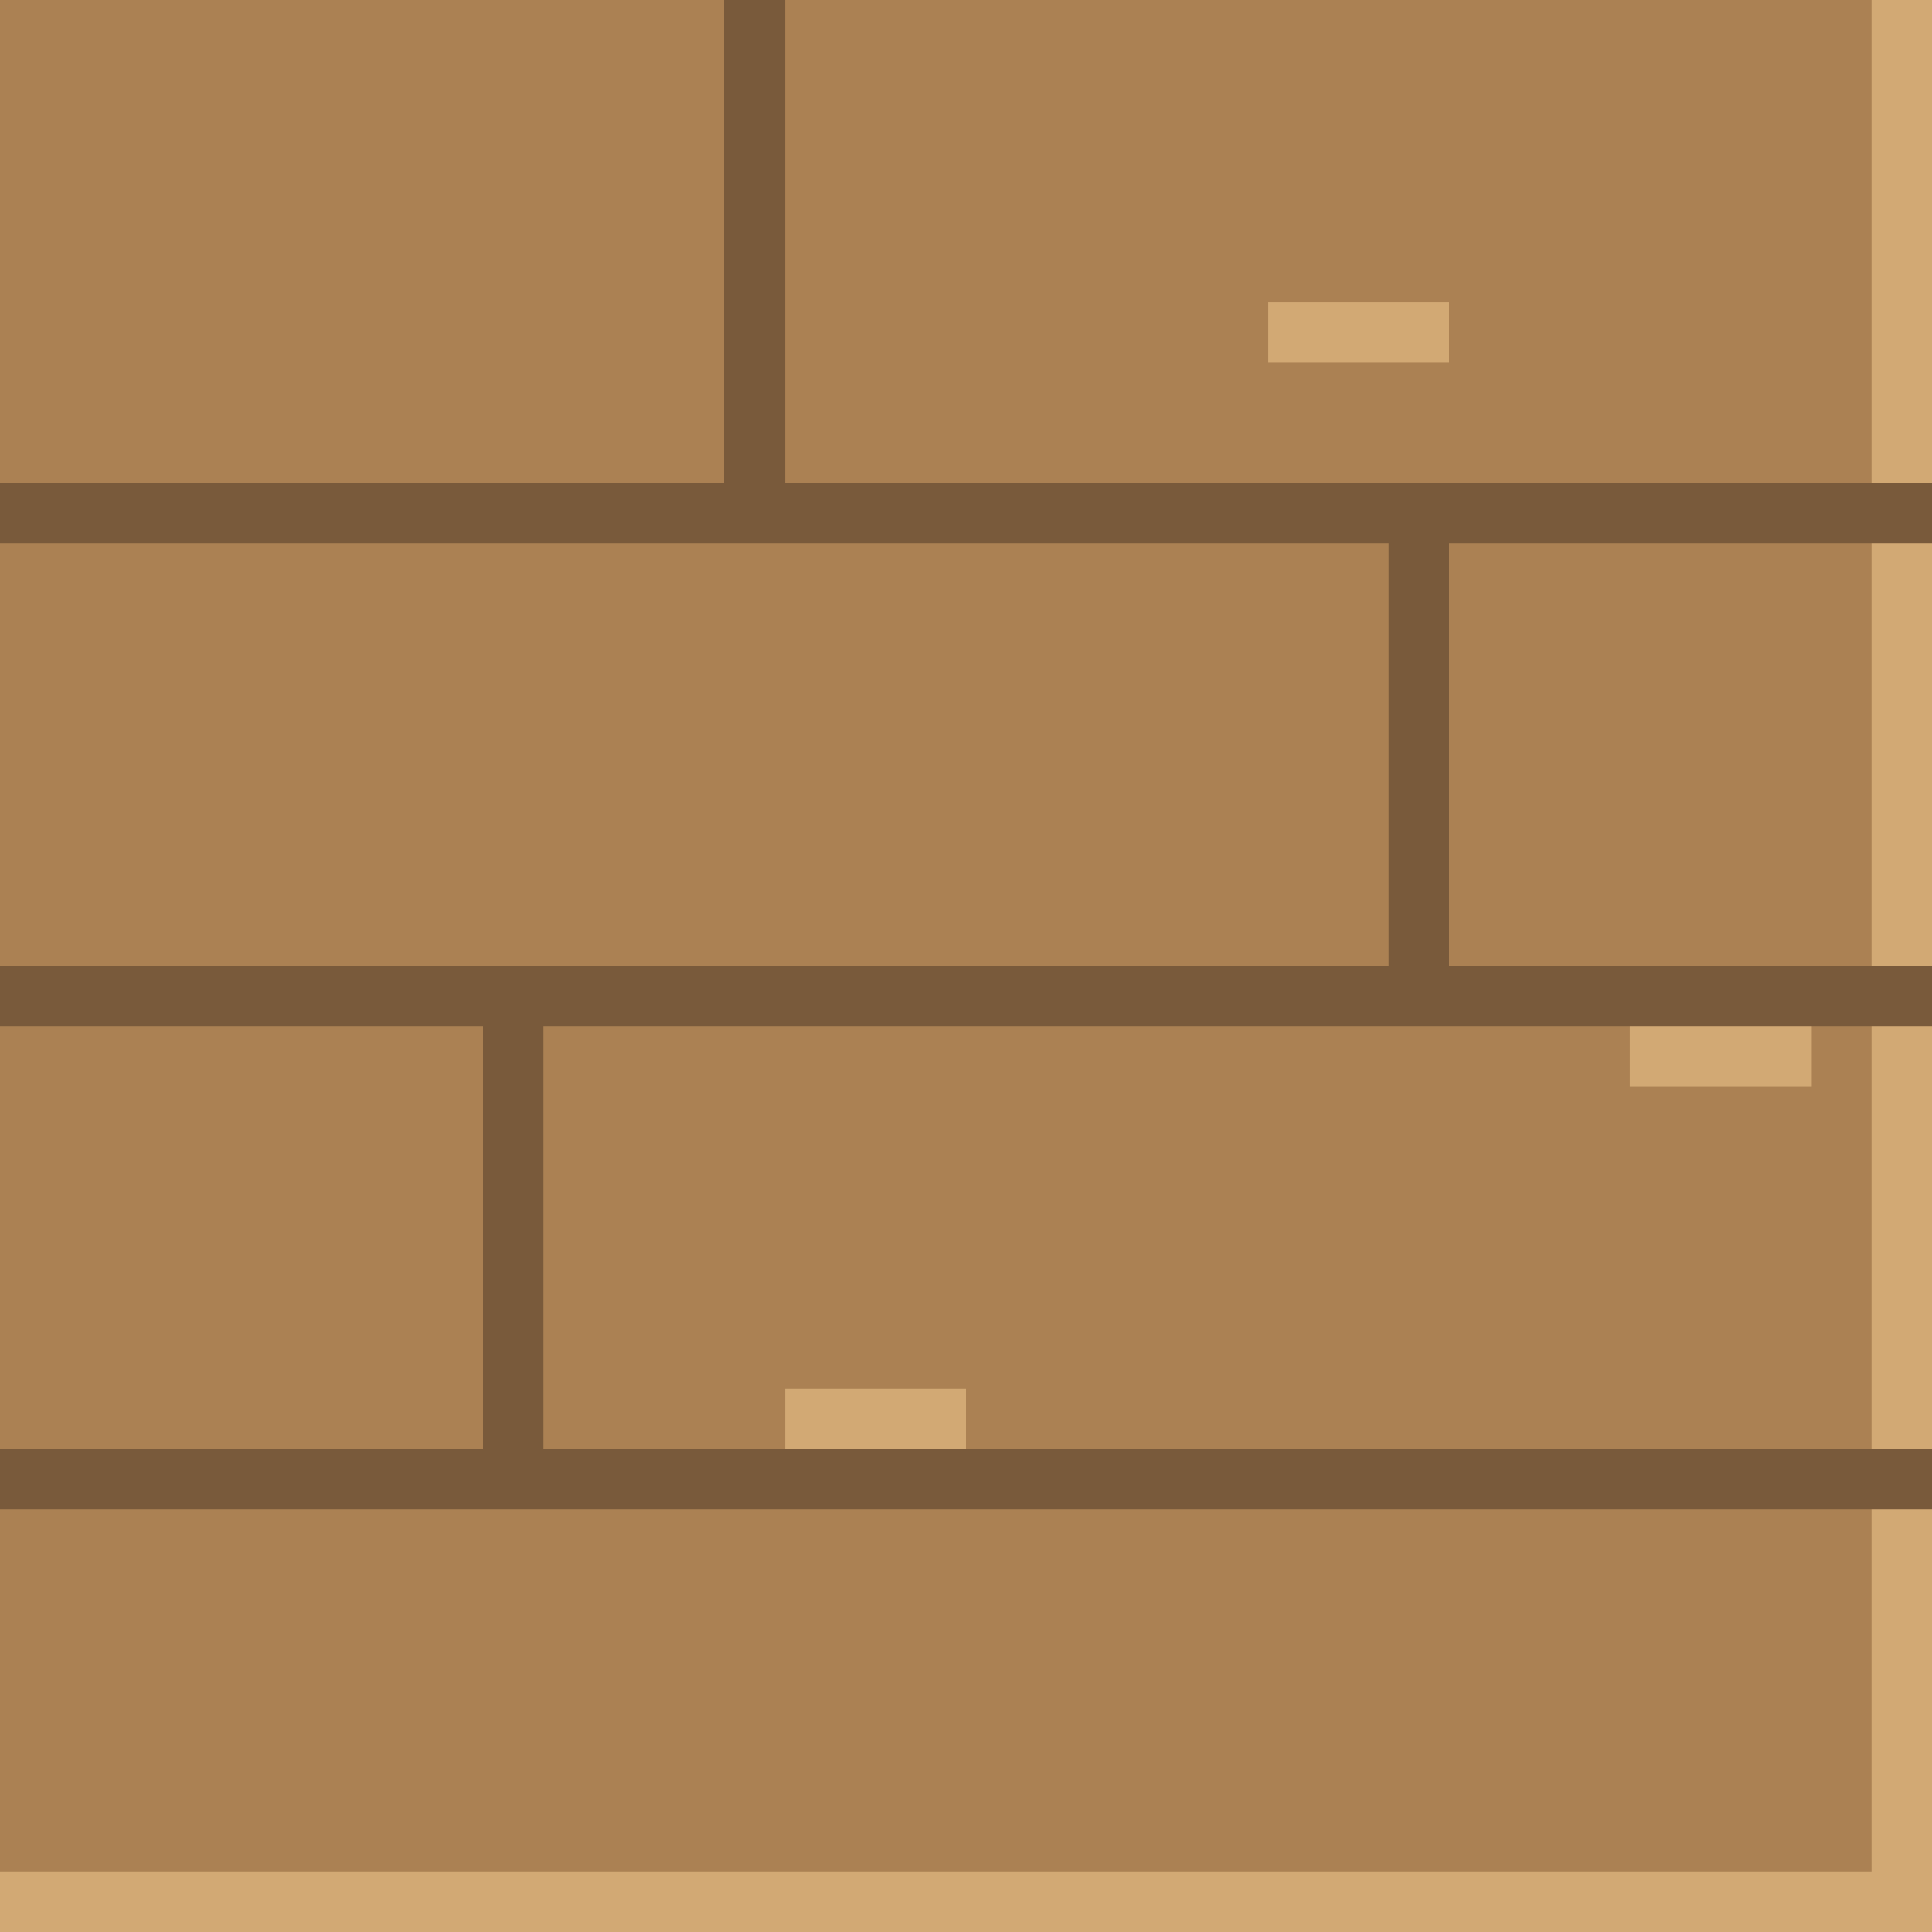
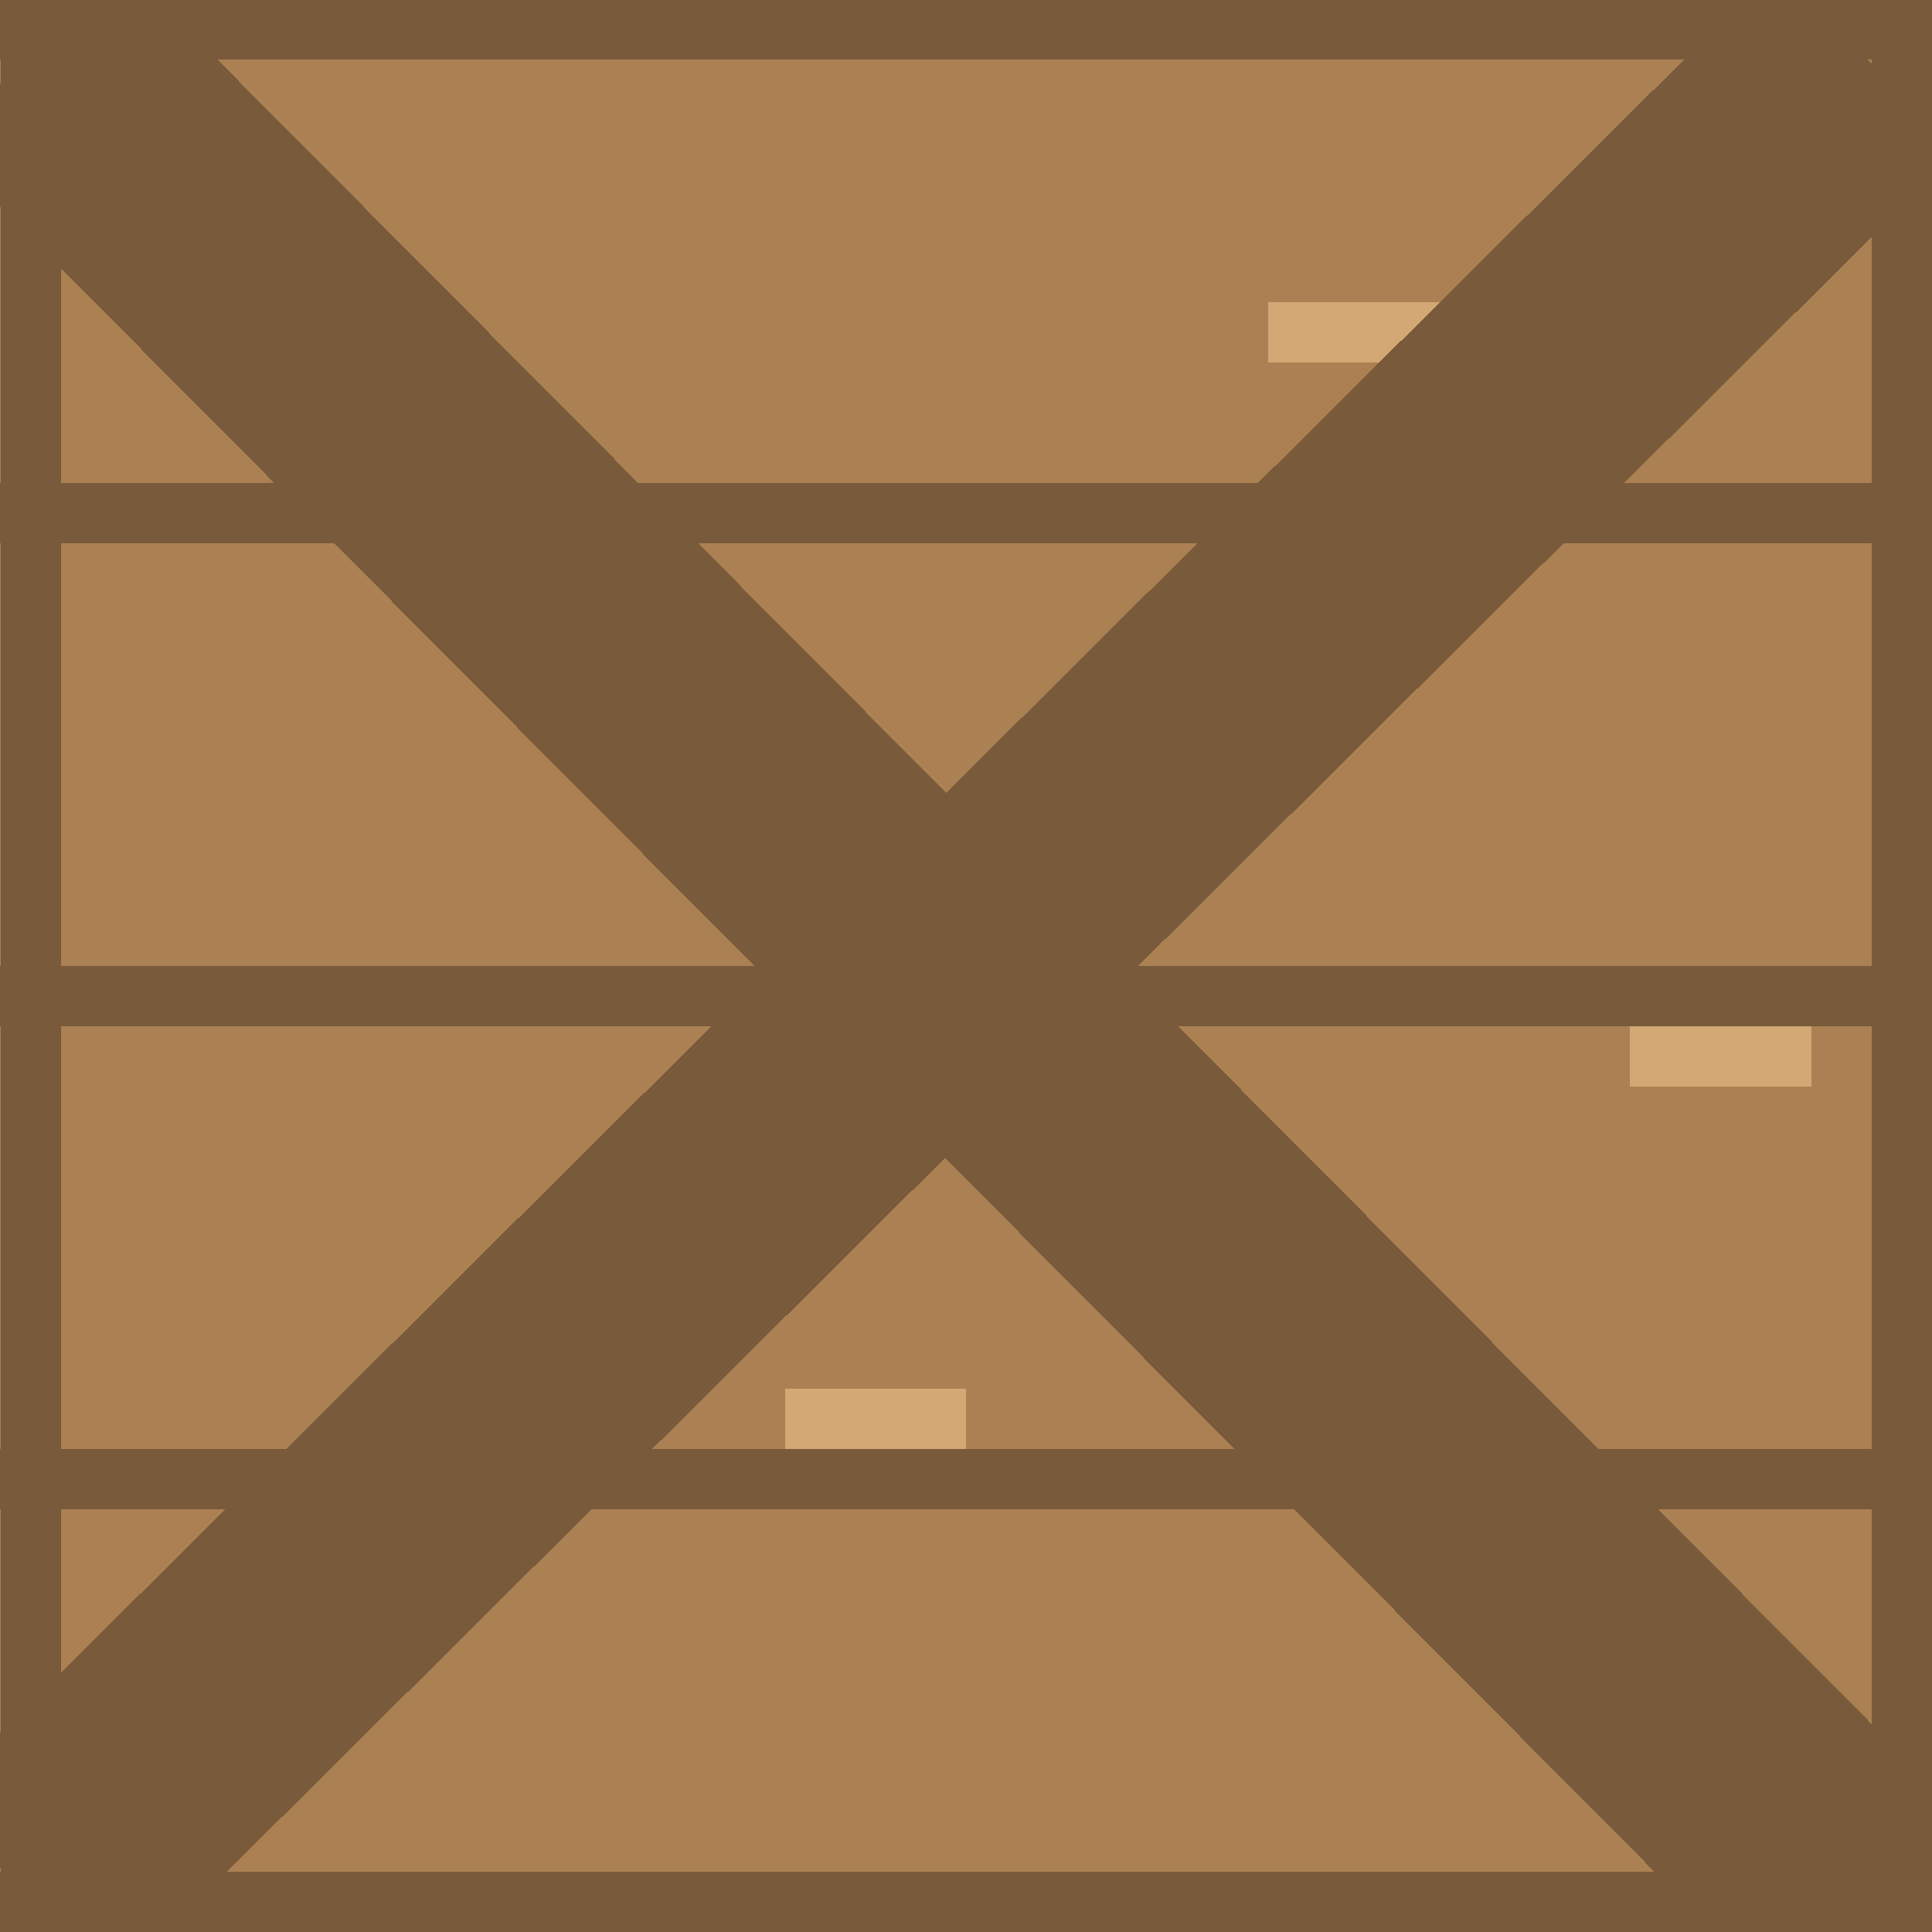
<svg xmlns="http://www.w3.org/2000/svg" width="32" height="32" viewBox="0 0 32 32" shape-rendering="crispEdges" version="1.1" id="svg13">
  <defs id="defs13" />
  <rect x="0" y="0" width="32" height="32" fill="#ab8153" id="rect1" />
-   <rect x="0" y="31" width="32" height="1" fill="#d2a974" id="rect2" />
-   <rect x="31" y="0" width="1" height="32" fill="#d2a974" id="rect3" />
+   <rect x="0" y="31" width="32" height="1" fill="#d2a974" id="rect2" style="fill:#795a3b" />
+   <rect x="31" y="0" width="1" height="32" fill="#d2a974" id="rect3" style="fill:#795a3b" />
  <rect x="5" y="8" width="3" height="1" fill="#d2a974" id="rect4" />
  <rect x="21" y="5" width="3" height="1" fill="#d2a974" id="rect5" />
  <rect x="13" y="23" width="3" height="1" fill="#d2a974" id="rect6" />
  <rect x="27" y="17" width="3" height="1" fill="#d2a974" id="rect7" />
  <rect x="0" y="8" width="32" height="1" fill="#795a3b" id="rect8" />
  <rect x="0" y="16" width="32" height="1" fill="#795a3b" id="rect9" />
  <rect x="0" y="24" width="32" height="1" fill="#795a3b" id="rect10" />
-   <rect x="12" y="0" width="1" height="8" fill="#795a3b" id="rect11" />
-   <rect x="23" y="8" width="1" height="8" fill="#795a3b" id="rect12" />
-   <rect x="8" y="16" width="1" height="8" fill="#795a3b" id="rect13" />
+   <path id="rect13" transform="rotate(-90)" style="fill:#795a3b" d="M -31.991,0.009 H 0.009 V 1.009 H -31.991 Z" />
+   <rect x="0" y="-0.018" width="32" height="1" fill="#d2a974" id="rect14" style="fill:#795a3b" />
+   <rect x="-21.94" y="20.363" width="43.044" height="4.275" fill="#795a3b" id="rect11" transform="matrix(0.709277,-0.7049299,0.709277,0.7049299,0,0)" style="stroke-width:1.321" />
+   <rect x="-21.94" y="20.363" width="43.044" height="4.275" fill="#795a3b" id="rect12" transform="matrix(0.709277,-0.7049299,0.709277,0.7049299,0,0)" style="stroke-width:1.321" />
+   <rect x="-44.021" y="-2.417" width="43.044" height="4.275" fill="#795a3b" id="rect15" transform="matrix(-0.7049299,-0.709277,0.7049299,-0.709277,0,0)" style="stroke-width:1.321" />
</svg>
